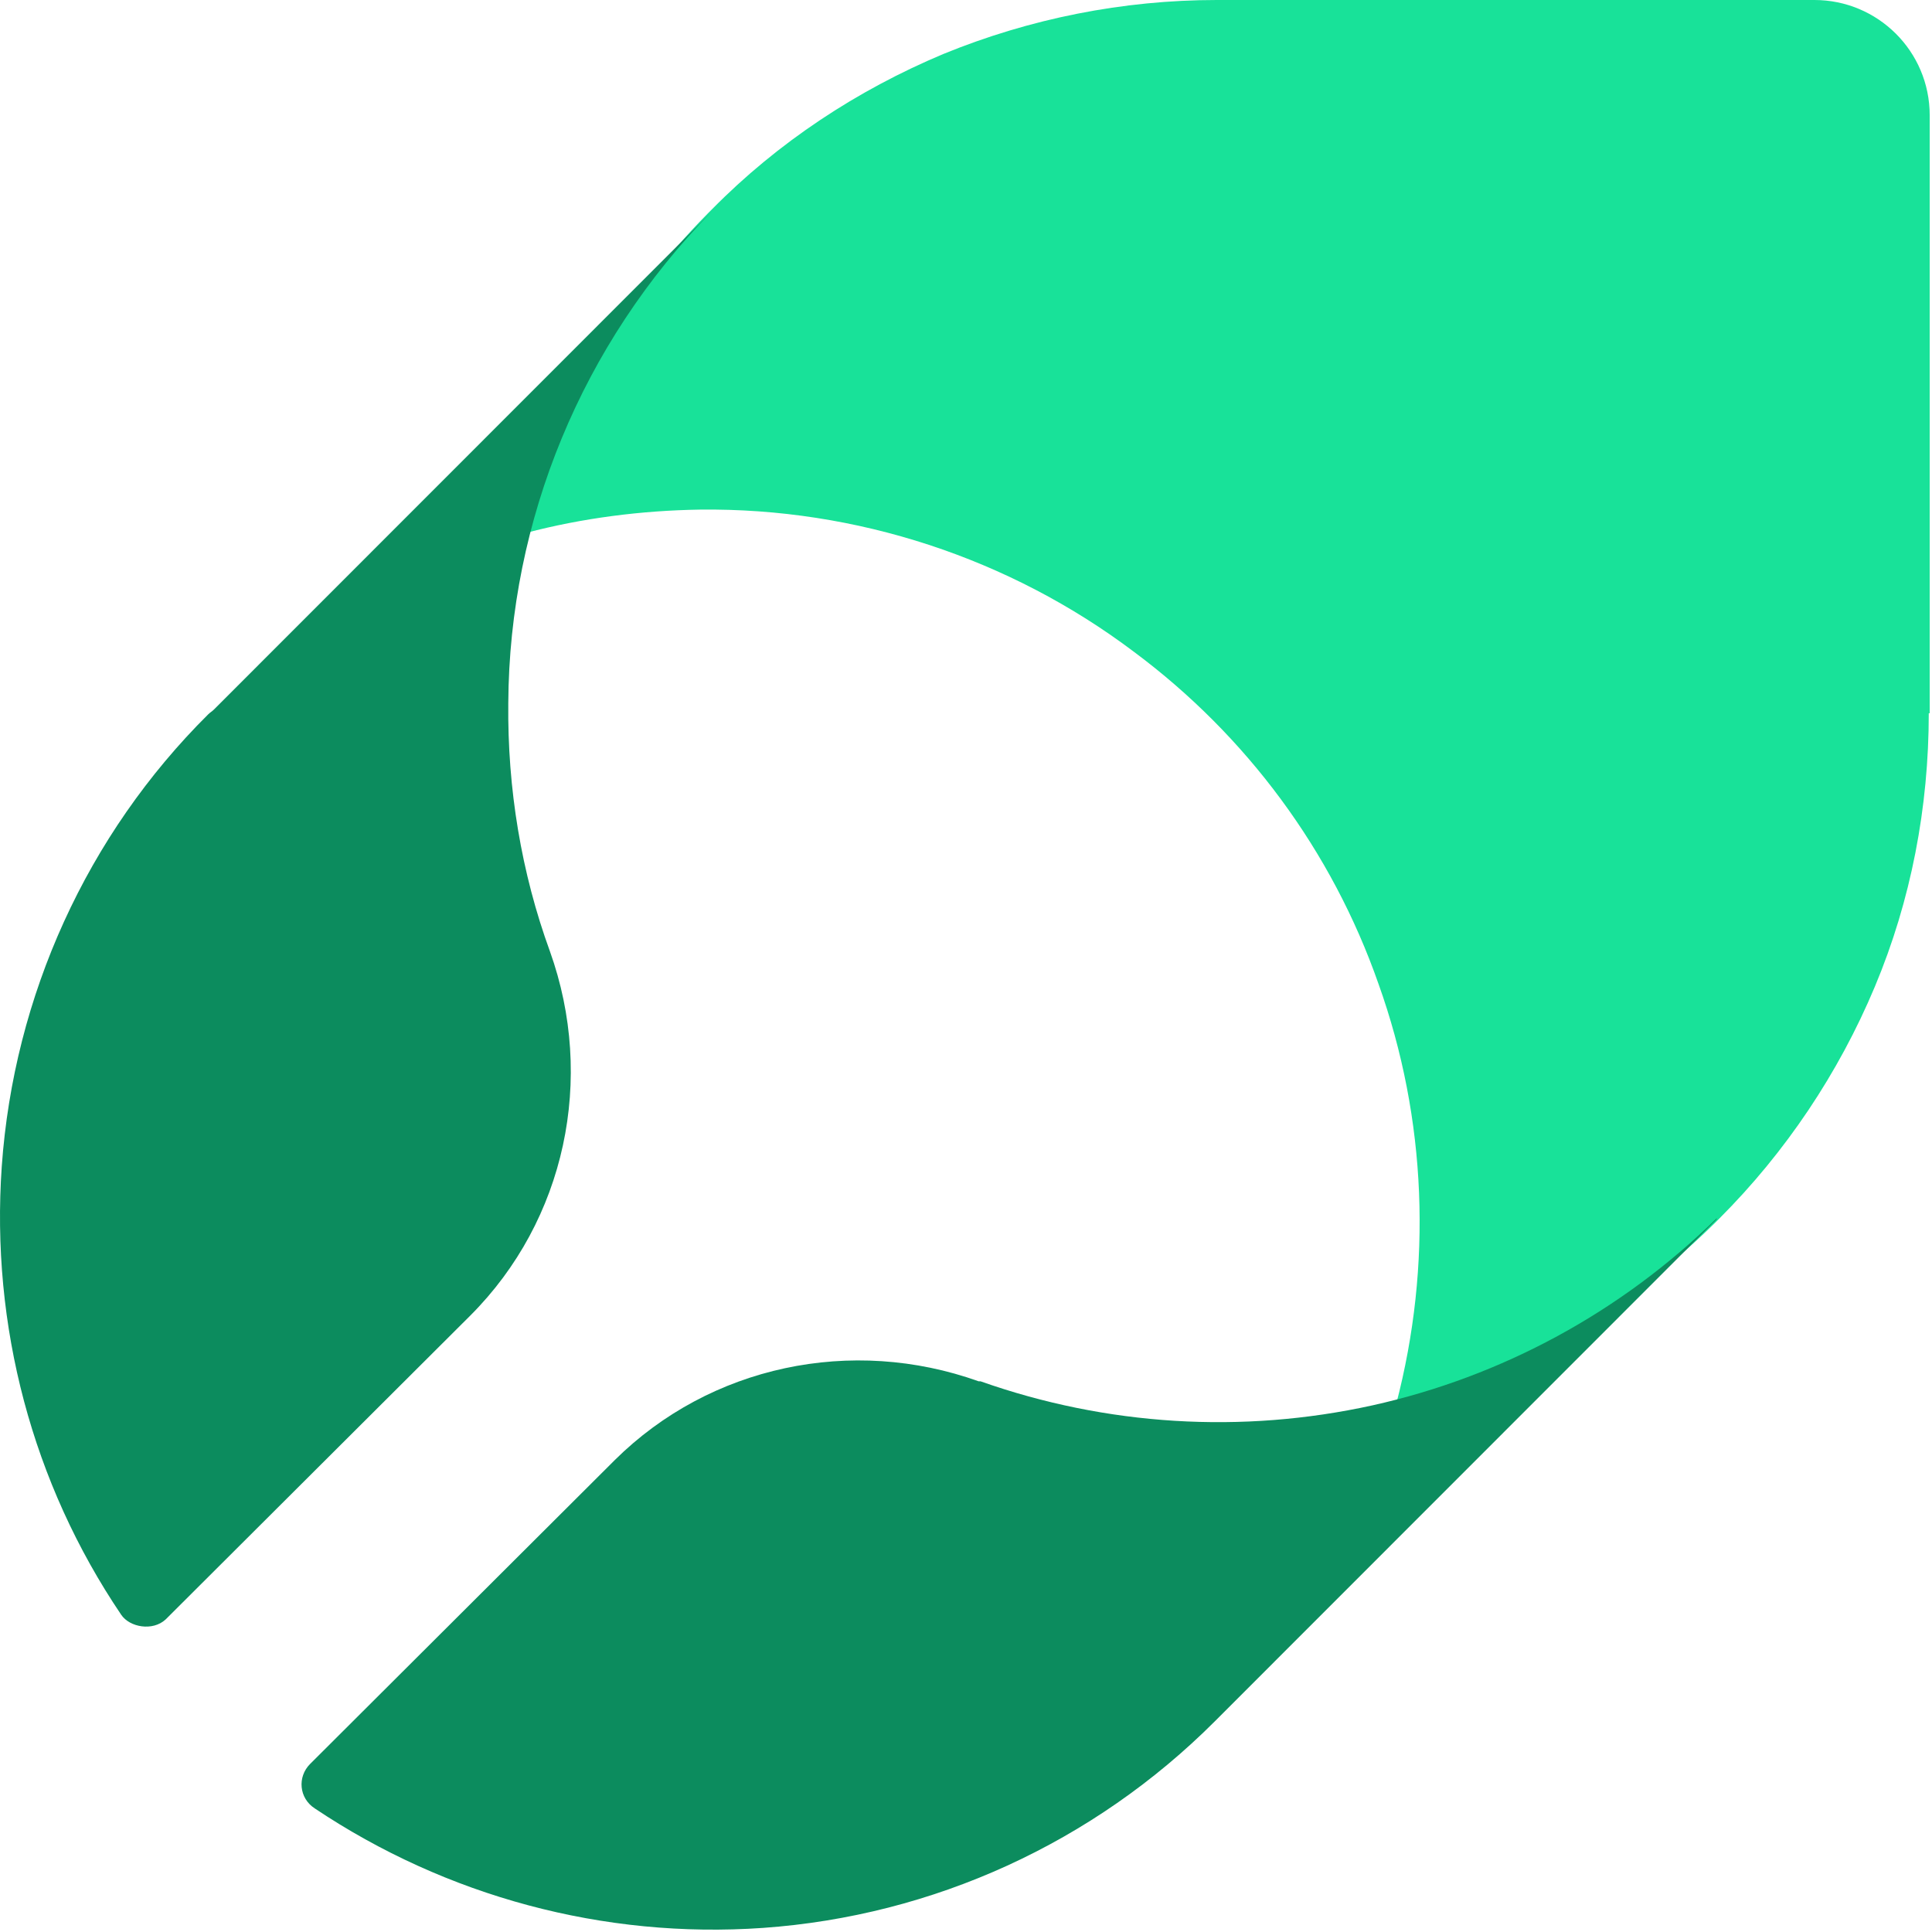
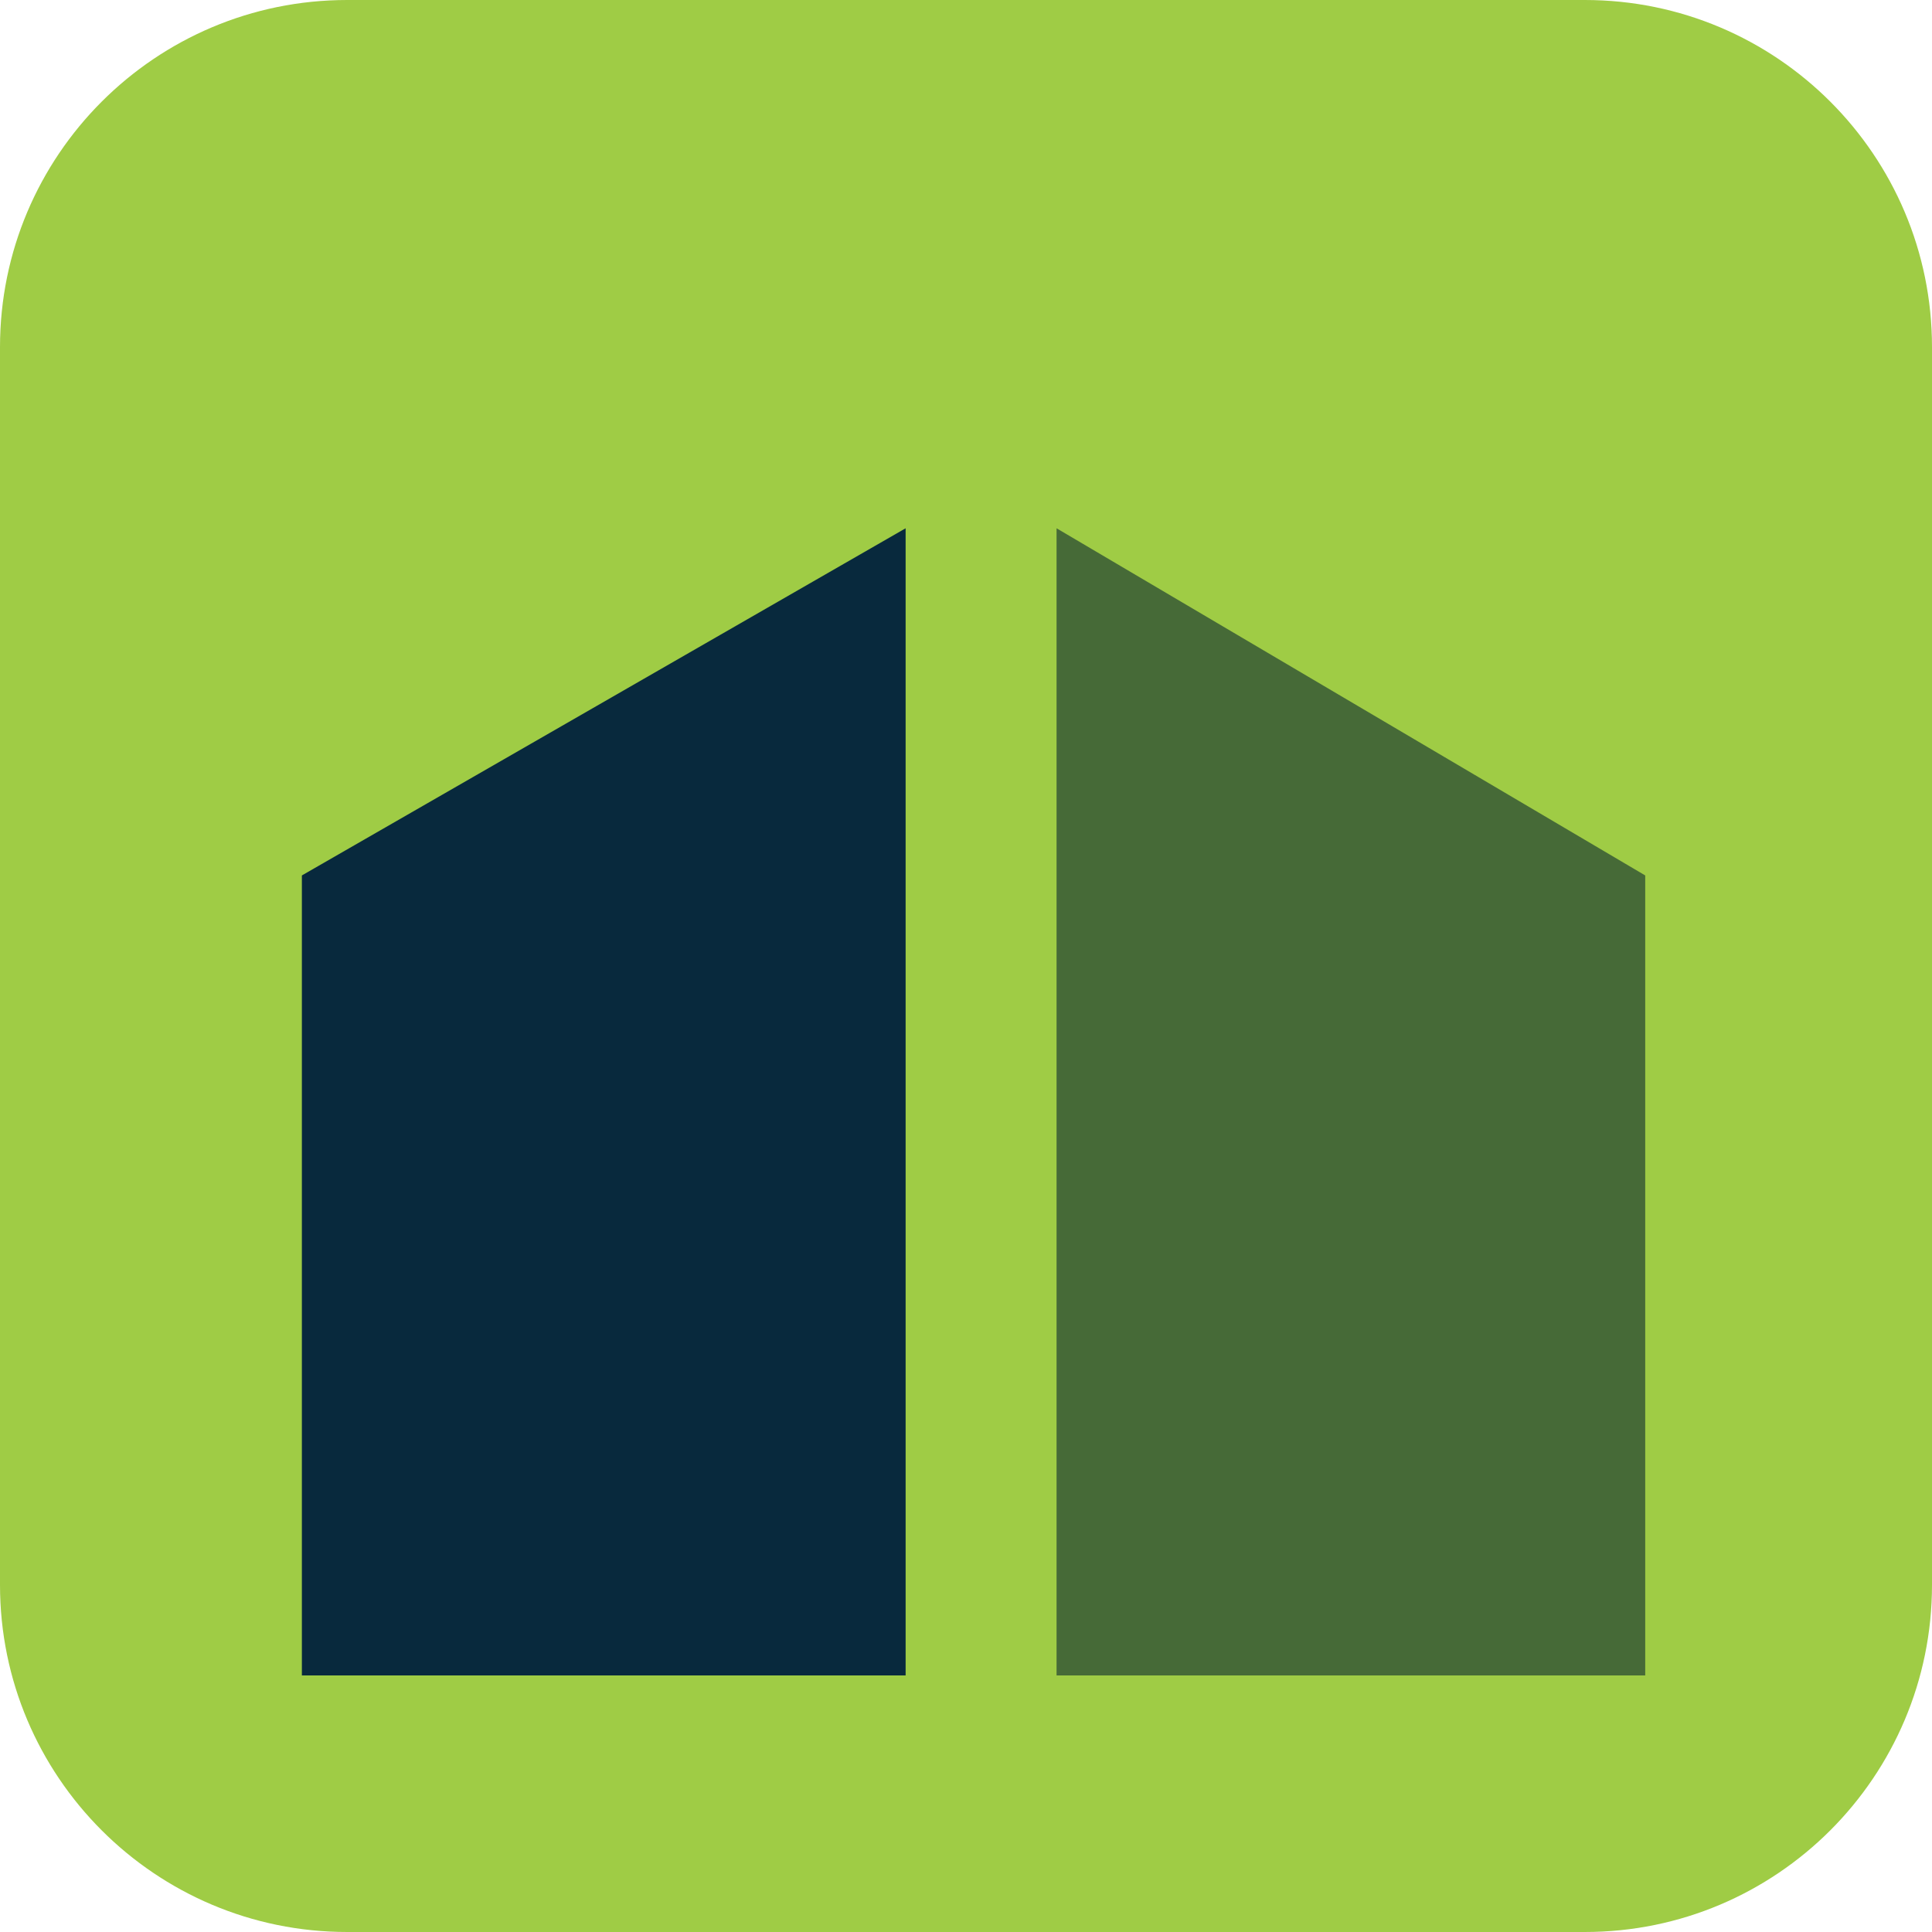
- <svg xmlns="http://www.w3.org/2000/svg" width="502" height="502" viewBox="0 0 502 502" fill="none">
-   <path d="M501.402 185.33V29.962C501.402 13.29 487.876 0 471.453 0H316.156C291.763 0 267.611 4.832 245.15 14.014C222.689 23.438 202.16 36.969 185.012 54.367L183.804 55.575C161.101 78.53 144.92 107.042 136.708 138.454C151.441 134.588 166.656 132.655 181.871 132.413C222.447 131.93 262.298 144.978 294.661 169.383C323.885 191.13 346.104 221.092 358.18 255.645C370.739 290.681 372.188 328.859 362.769 364.862C393.925 356.647 422.666 340.457 445.611 317.744L446.818 316.536C463.966 299.38 477.732 278.841 487.151 256.37C496.571 233.898 501.16 209.735 501.16 185.33H501.402Z" fill="#18E299" />
-   <path d="M132.071 182.706C132.312 135.044 151.32 89.307 184.764 55.125L55.557 184.391C55.076 184.873 54.594 185.113 54.113 185.595C22.593 216.888 3.586 258.774 0.458 303.066C-2.43 344.47 8.397 385.392 31.496 419.575C33.699 422.835 39.677 423.907 43.046 420.778L122.206 341.822C146.989 317.028 154.689 280.198 142.899 247.219C135.44 226.758 131.831 204.852 132.071 182.706Z" fill="#0C8C5E" />
-   <path d="M446.067 316.547C421.284 340.86 390.245 357.71 356.56 365.172C322.634 372.635 287.506 370.468 254.783 358.914C254.783 358.914 254.542 358.914 254.301 358.914C221.338 347.118 184.525 354.821 159.742 379.375L80.581 458.331C77.212 461.701 77.694 467.238 81.784 469.885C115.95 492.754 156.855 503.827 198.24 500.938C242.512 497.809 284.137 478.792 315.656 447.258L316.859 446.054L446.067 316.788V316.547Z" fill="#0C8C5E" />
+ <svg xmlns="http://www.w3.org/2000/svg" viewBox="0 0 128 128">
+   <rect width="128" height="128" rx="23" fill="#9FCC45" />
+   <path d="M20 58L60 35V111H20Z" fill="#08293D" />
+   <path d="M70 35L109 58V111H70Z" fill="#466A37" />
</svg>
